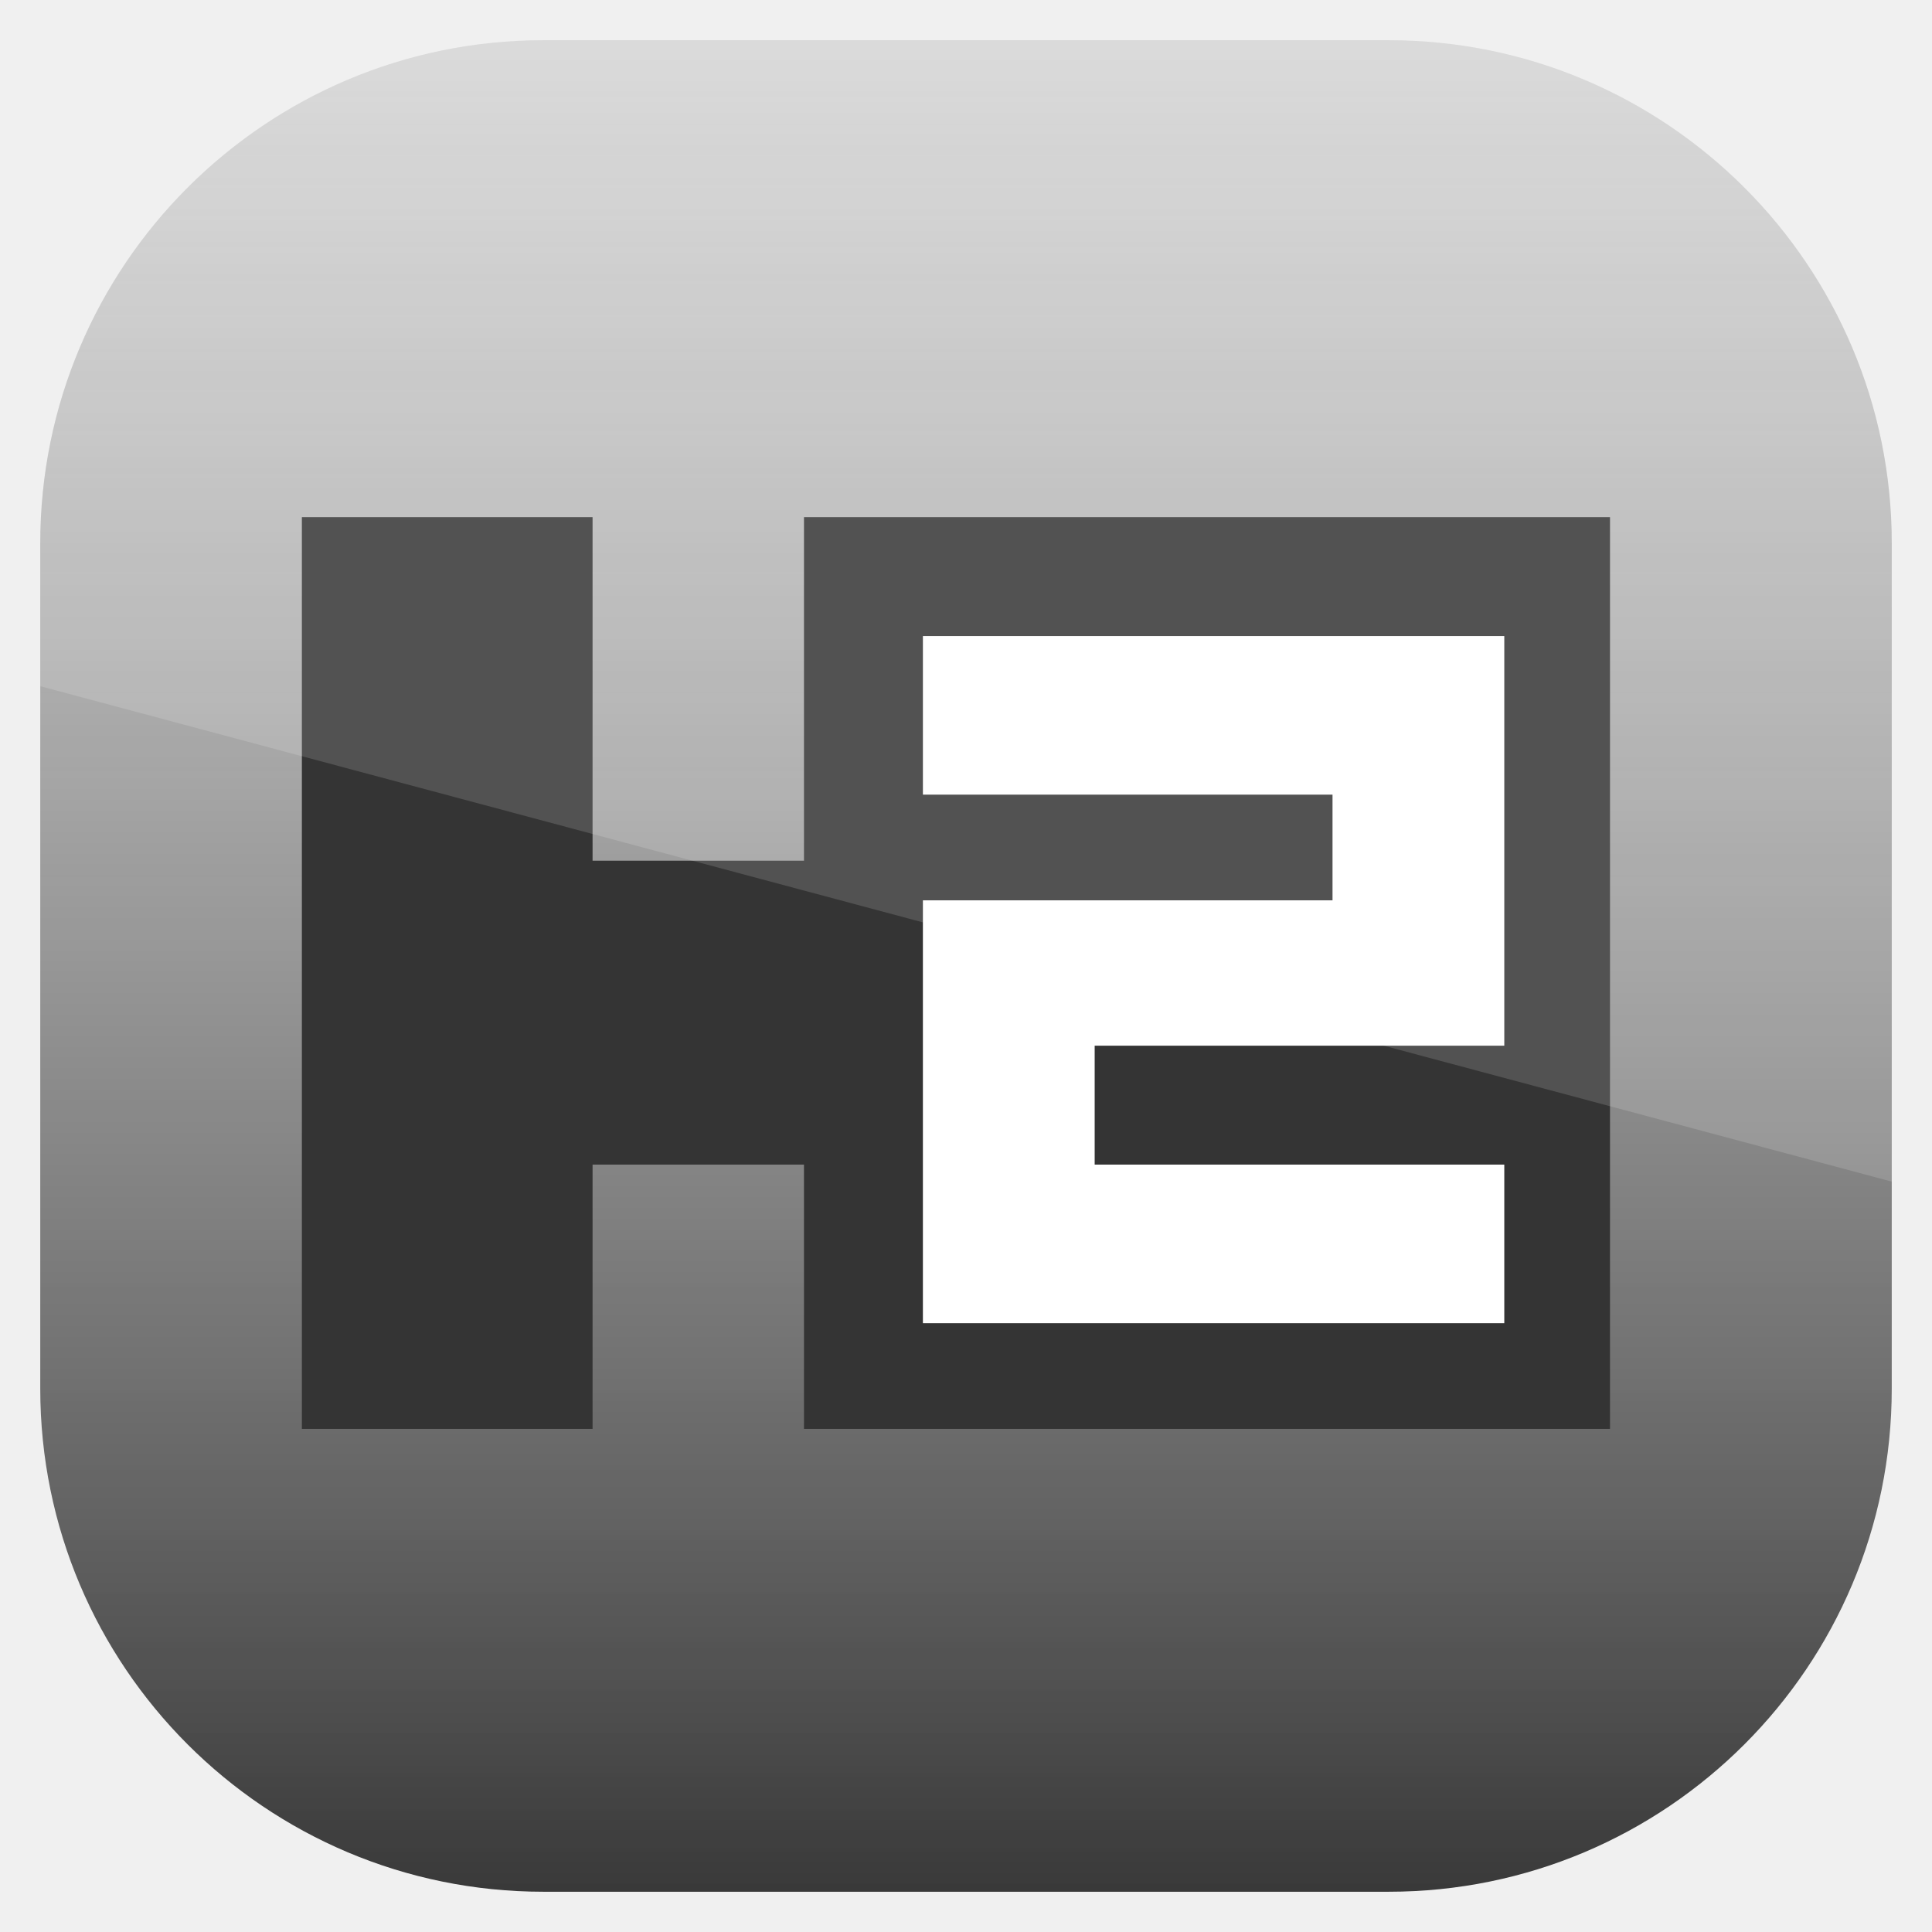
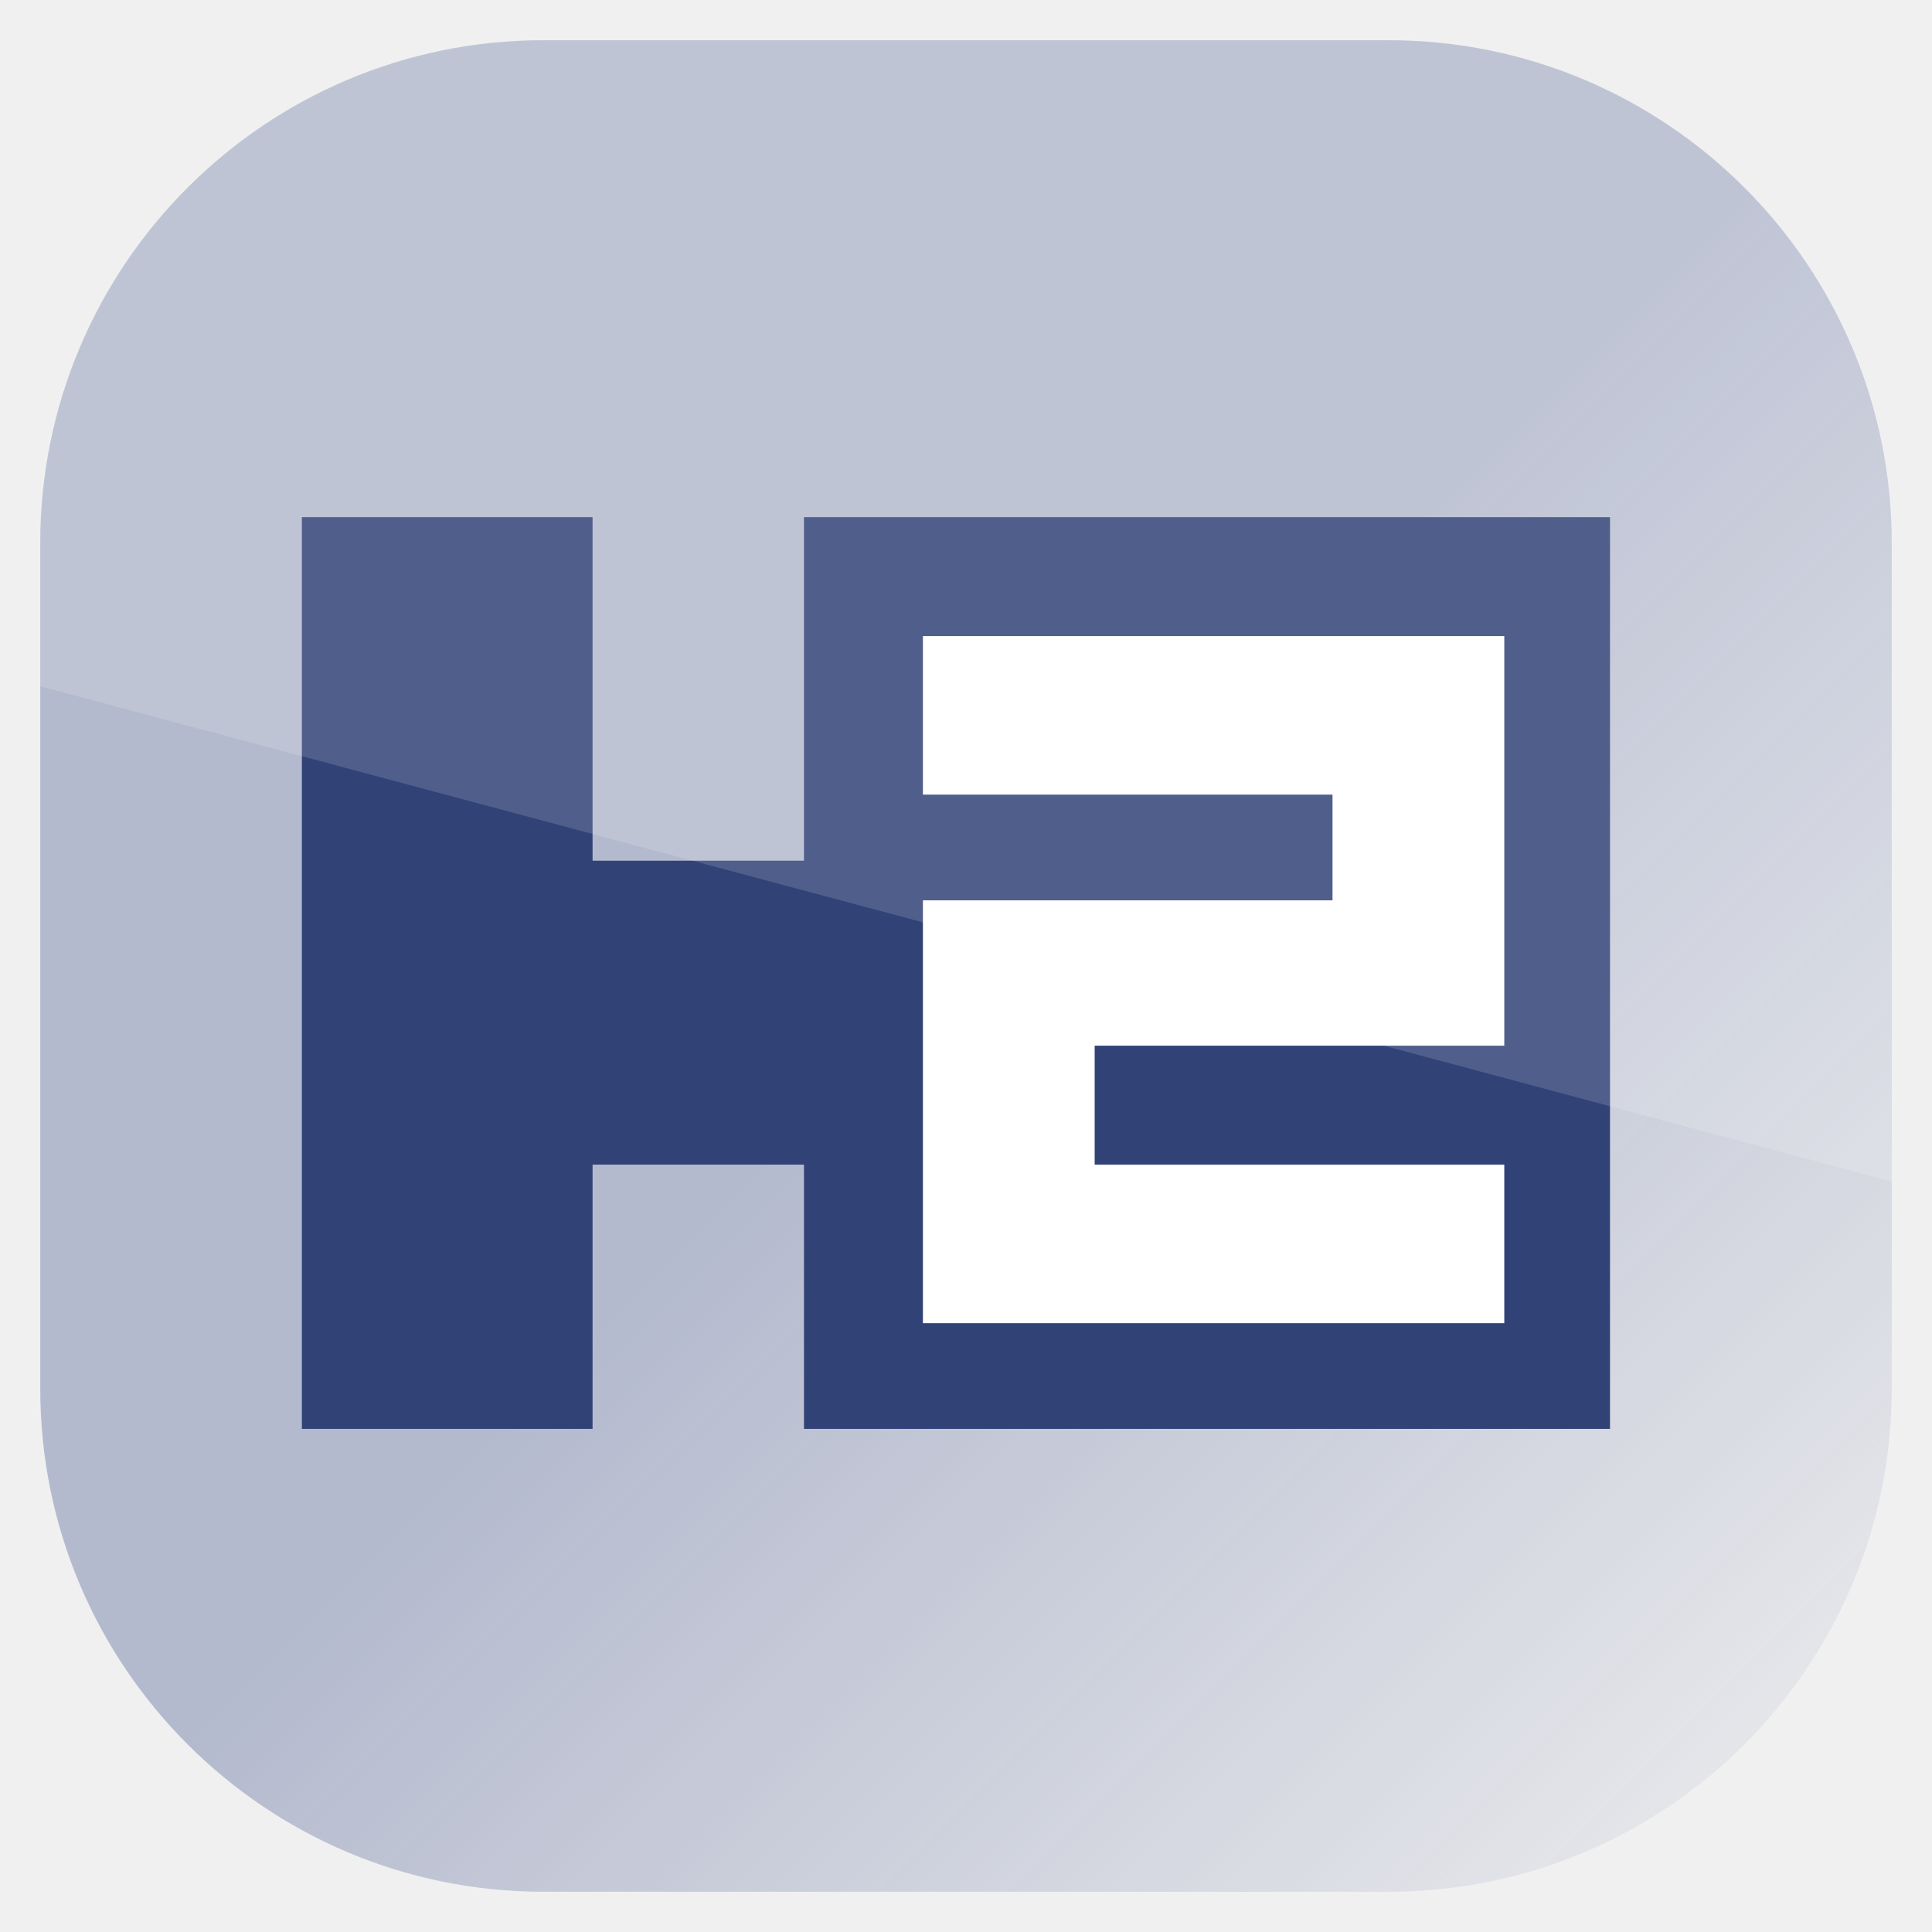
<svg xmlns="http://www.w3.org/2000/svg" xmlns:xlink="http://www.w3.org/1999/xlink" width="96" height="96" id="svg11037" version="1.1">
  <defs id="defs11039">
+     <linearGradient id="linearGradient3782">
+       <stop style="stop-color:#b4bace;stop-opacity:1;" offset="0" id="stop3784" />
+       <stop style="stop-color:#b4bace;stop-opacity:0;" offset="1" id="stop3786" />
+     </linearGradient>
    <linearGradient y2="1046.1" x2="48" y1="962.622" x1="48" gradientTransform="matrix(1.15,0,0,1.15,-7.199946,-150.6529)" gradientUnits="userSpaceOnUse" id="linearGradient3886" xlink:href="#linearGradient3795" />
    <linearGradient id="linearGradient3795">
      <stop style="stop-color:#959595;stop-opacity:0.294;" offset="0" id="stop3797" />
      <stop style="stop-color:#343434;stop-opacity:1;" offset="1" id="stop3799" />
    </linearGradient>
-     <linearGradient y2="1046.1" x2="48" y1="962.622" x1="48" gradientTransform="matrix(1.15,0,0,1.15,-7.199946,-150.6529)" gradientUnits="userSpaceOnUse" id="linearGradient11642" xlink:href="#linearGradient3795" />
    <clipPath clipPathUnits="userSpaceOnUse" id="clipPath3009">
      <path id="path3011" d="m -2,956.362 -96,0 0,33.562 96,25.687 0,-59.25 z" style="opacity:0.15;fill:#ffffff;fill-opacity:1;stroke:none" />
    </clipPath>
+     <linearGradient xlink:href="#linearGradient3782" id="linearGradient3788" x1="48" y1="1004.362" x2="96" y2="1052.362" gradientUnits="userSpaceOnUse" />
  </defs>
  <g id="layer1" transform="translate(0,-956.3622)">
-     <rect x="2" y="958.362" width="92" height="92" style="fill:url(#linearGradient11642);fill-opacity:1" id="rect3867" rx="25" ry="25" />
+     <rect x="2" y="958.362" width="92" height="92" style="fill:url(#linearGradient3788);fill-opacity:1" id="rect3867" rx="25" ry="25" />
    <g id="g3135" transform="translate(375.2717,-2e-5)" />
    <g id="g3167" transform="matrix(0.6565657,0,0,0.6565657,144.3434,426.3668)">
-       <path transform="translate(0,956.3622)" id="path3163" d="m -197,-110 22,0 0,26 16,0 0,-26 61,0 0,69 -61,0 0,-20 -16,0 0,20 -22,0 z" style="fill:#343434;fill-opacity:1;stroke:none" />
+       <path transform="translate(0,956.3622)" id="path3163" d="m -197,-110 22,0 0,26 16,0 0,-26 61,0 0,69 -61,0 0,-20 -16,0 0,20 -22,0 z" style="fill:#314277;fill-opacity:1;stroke:none" />
      <path transform="translate(0,956.3622)" id="path3165" d="m -150,-101 44,0 0,31 -31,0 0,9 31,0 0,12 -44,0 0,-32 31,0 0,-8 -31,0 0,-12 z" style="fill:#ffffff;stroke:none" />
    </g>
    <rect ry="25" rx="25" id="rect3003" style="opacity:0.15;fill:#ffffff;fill-opacity:1" height="92" width="92" y="958.362" x="-96" clip-path="url(#clipPath3009)" transform="translate(98,0)" />
  </g>
</svg>
